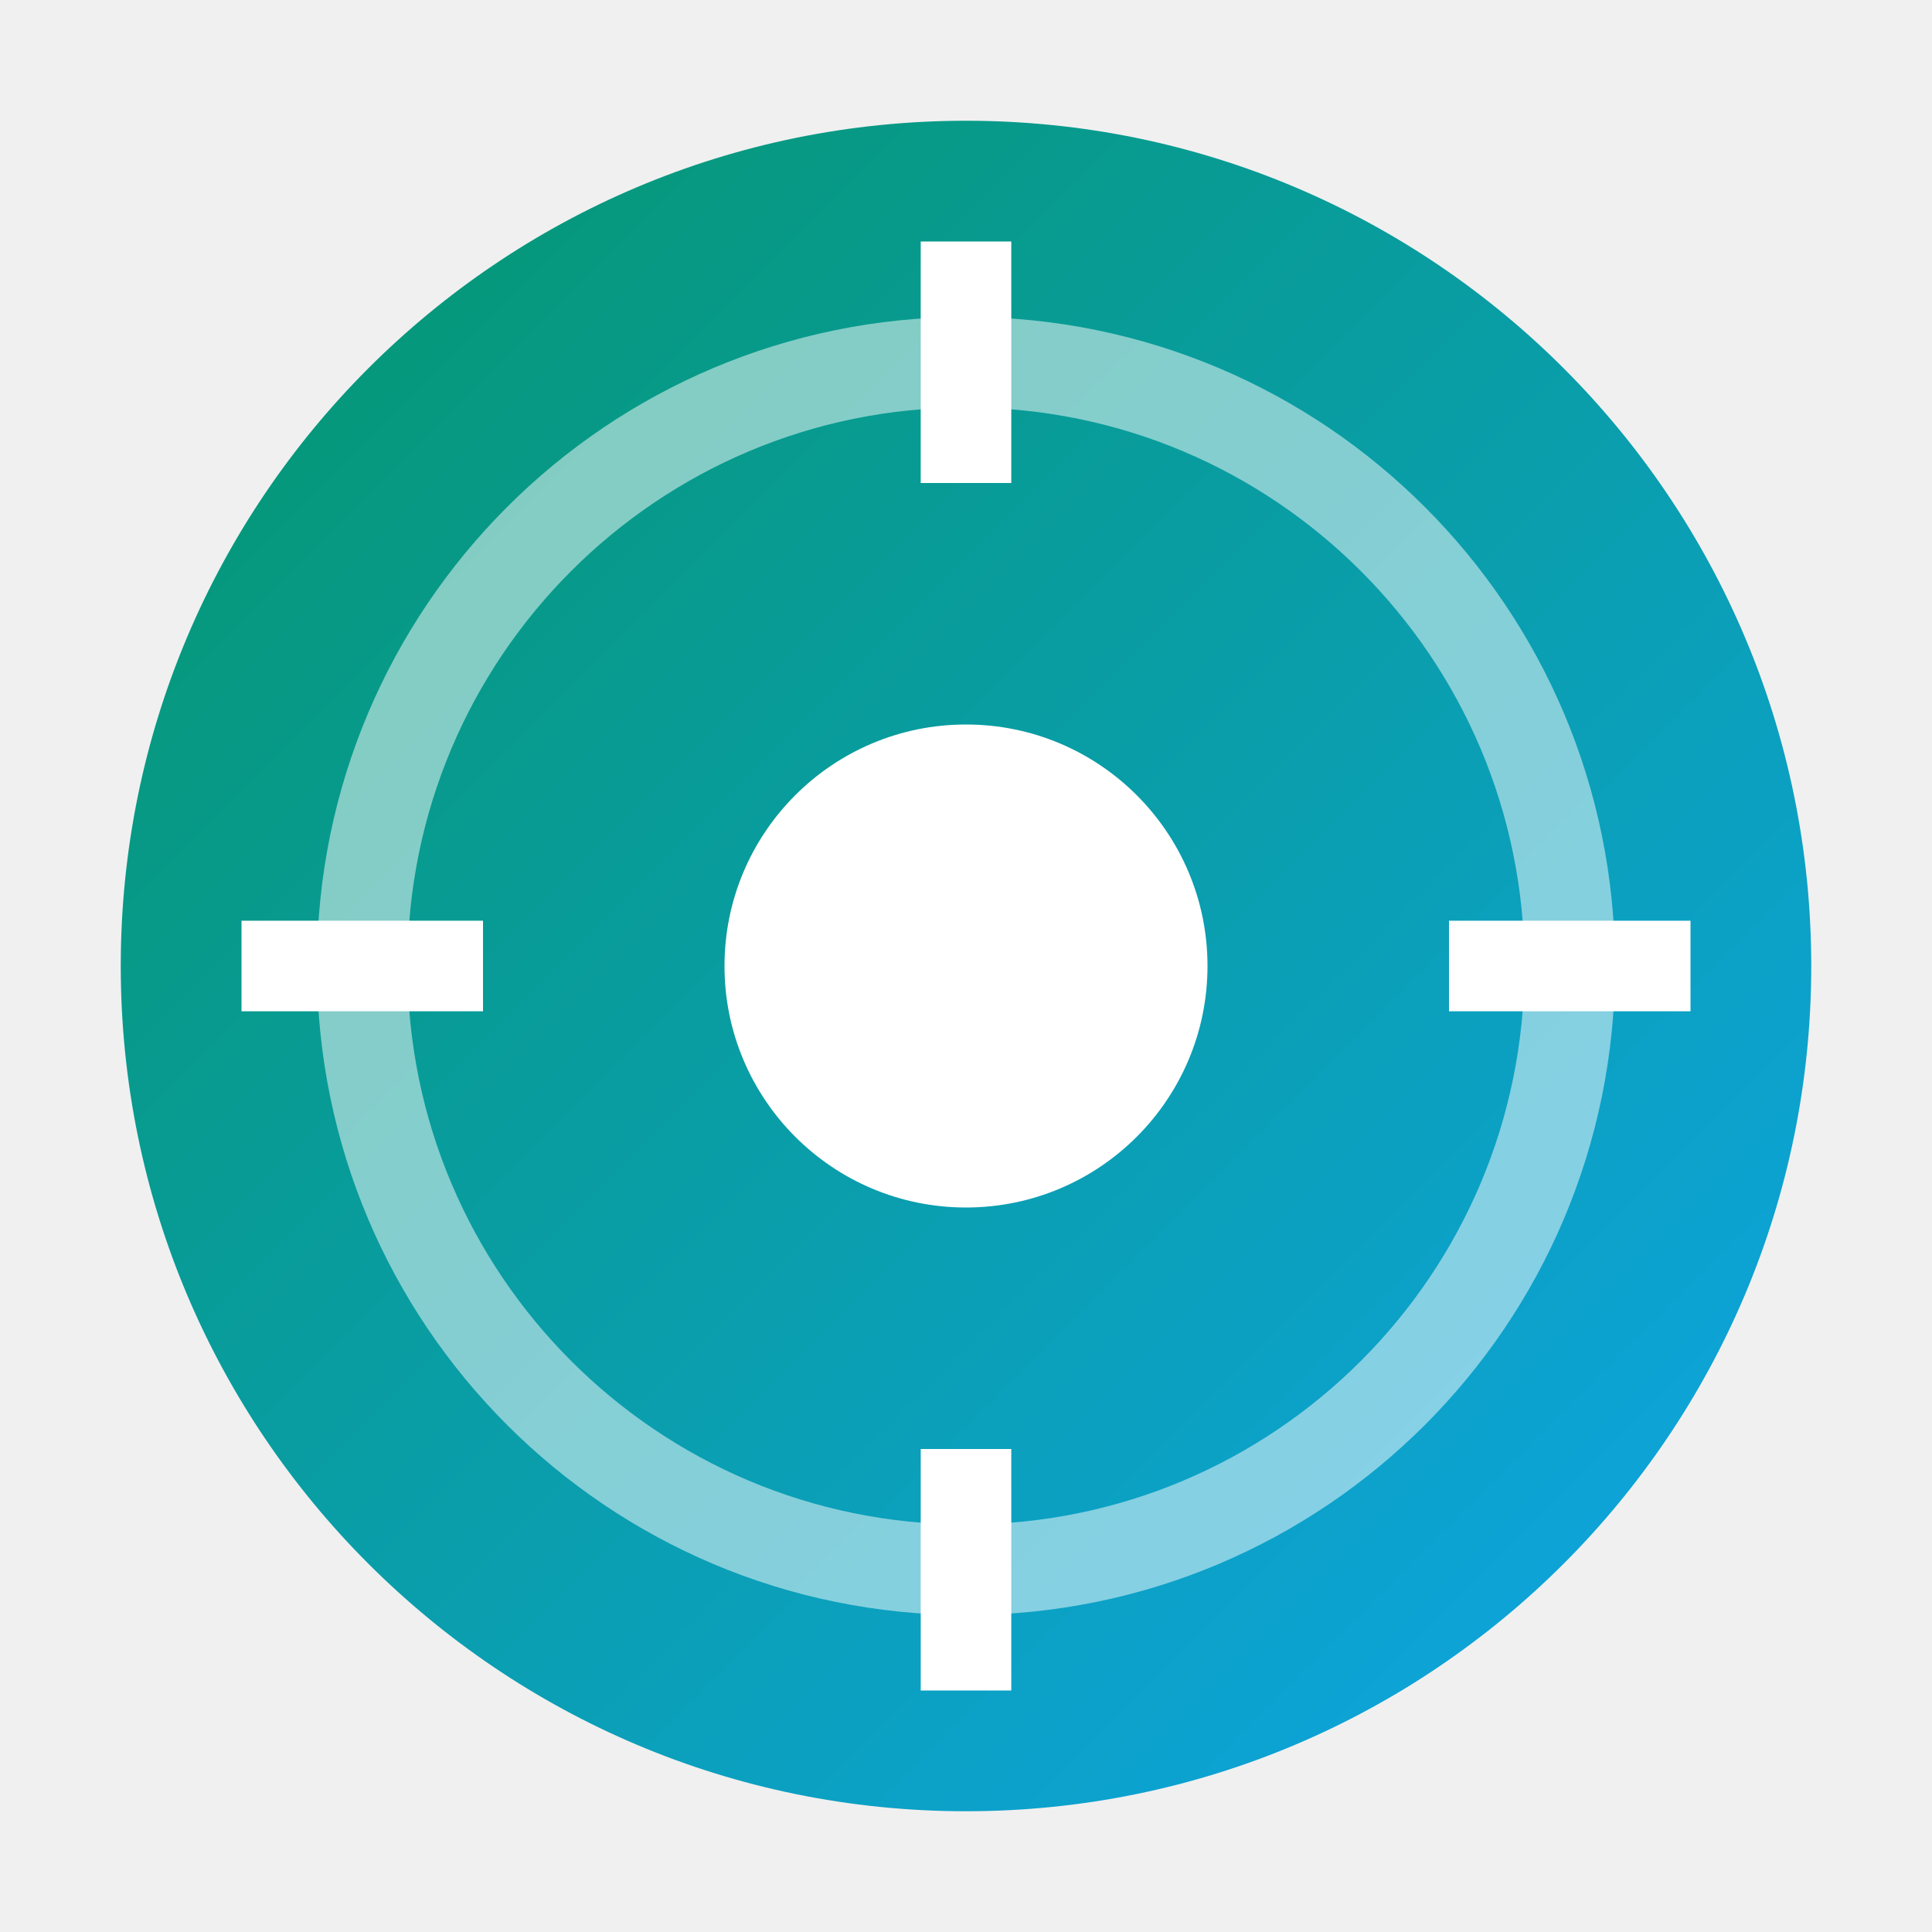
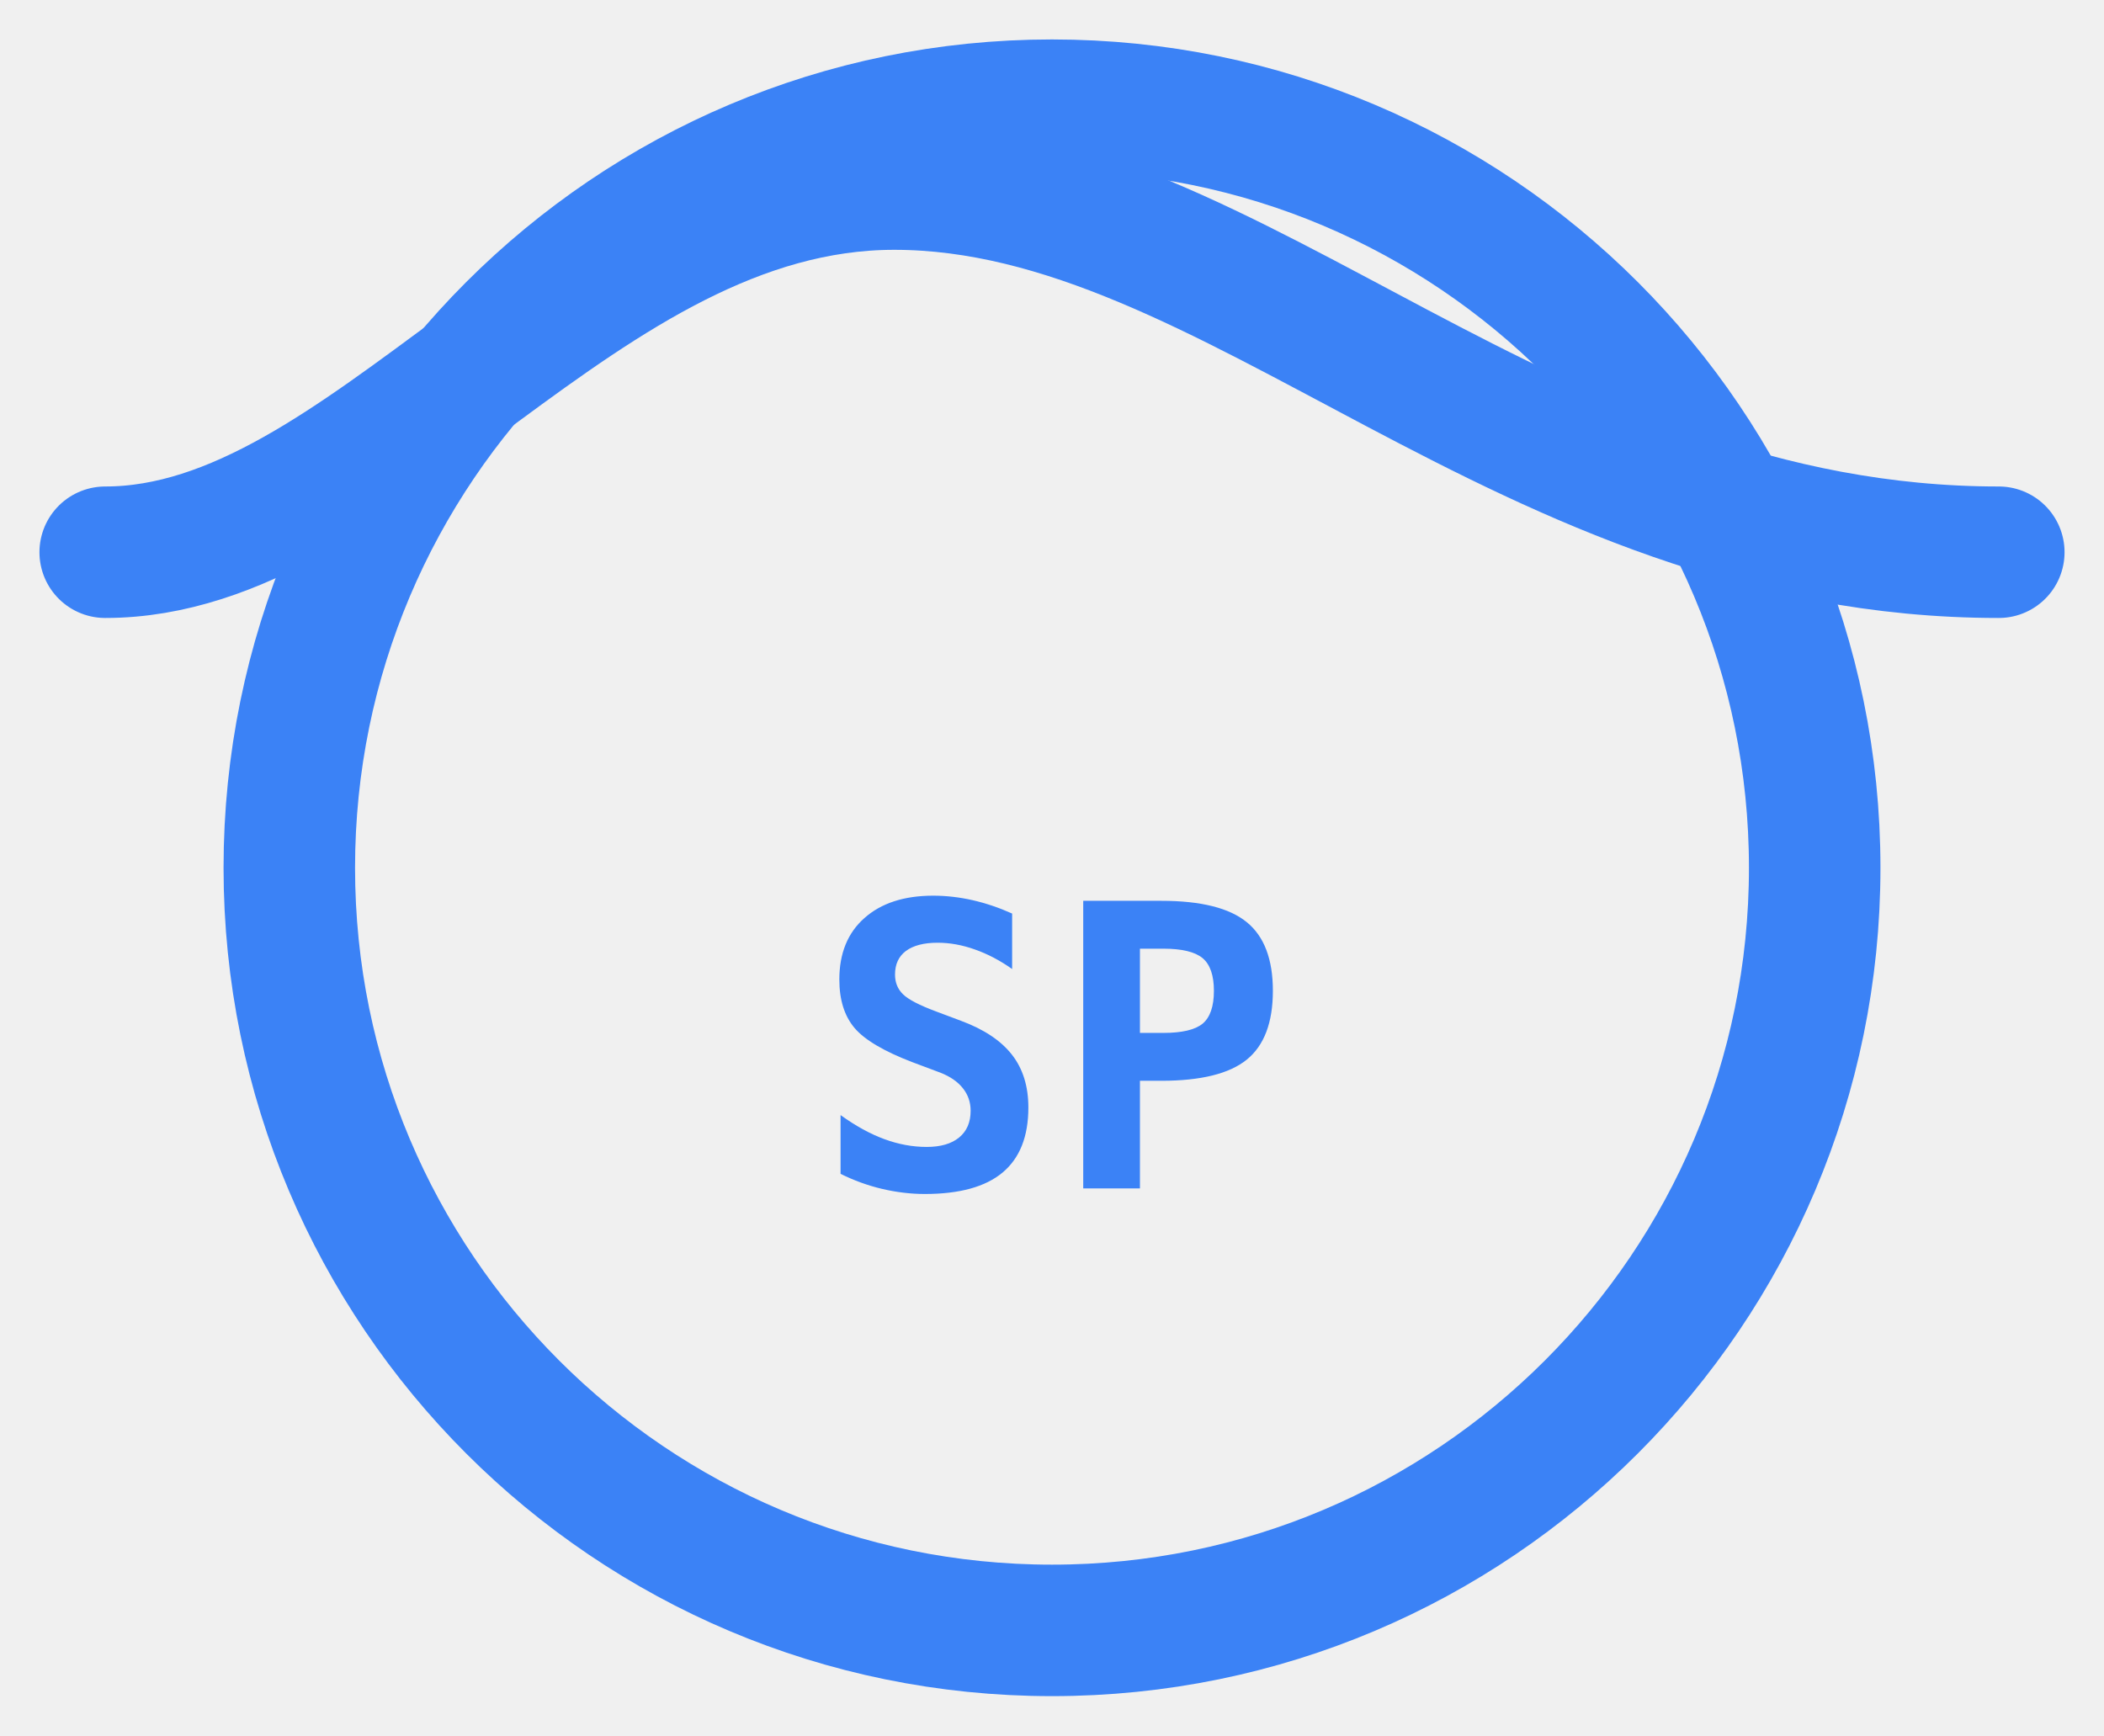
- <svg xmlns="http://www.w3.org/2000/svg" width="32" height="32" viewBox="0 0 32 32" fill="none">
-   <circle cx="16" cy="16" r="14" fill="url(#gradient)" />
-   <circle cx="16" cy="16" r="4" fill="white" />
-   <circle cx="16" cy="16" r="10" stroke="white" stroke-width="1.5" opacity="0.5" />
-   <line x1="16" y1="4" x2="16" y2="8" stroke="white" stroke-width="1.5" />
-   <line x1="16" y1="24" x2="16" y2="28" stroke="white" stroke-width="1.5" />
-   <line x1="4" y1="16" x2="8" y2="16" stroke="white" stroke-width="1.5" />
-   <line x1="24" y1="16" x2="28" y2="16" stroke="white" stroke-width="1.5" />
-   <defs>
-     <linearGradient id="gradient" x1="0%" y1="0%" x2="100%" y2="100%">
-       <stop offset="0%" stop-color="#059669" />
-       <stop offset="100%" stop-color="#0ea5e9" />
-     </linearGradient>
-   </defs>
+ <svg xmlns="http://www.w3.org/2000/svg" viewBox="-80 -66 160 132">
+   <circle cx="0" cy="0" r="58" fill="none" stroke="#3b82f6" stroke-width="10" stroke-linecap="round" />
+   <path d="M-72-24C-52-24-36-52-12-52C14-52 36-24 72-24" fill="none" stroke="#3b82f6" stroke-width="10" stroke-linecap="round" />
+   <circle cx="-72" cy="-24" r="4.5" fill="#3b82f6" />
+   <circle cx="72" cy="-24" r="4.5" fill="#3b82f6" />
+   <text x="0" y="14" font-family="'JetBrains Mono','IBM Plex Mono',Menlo,Consolas,monospace" font-size="30" font-weight="600" fill="#3b82f6" text-anchor="middle" dominant-baseline="central">SP</text>
</svg>
